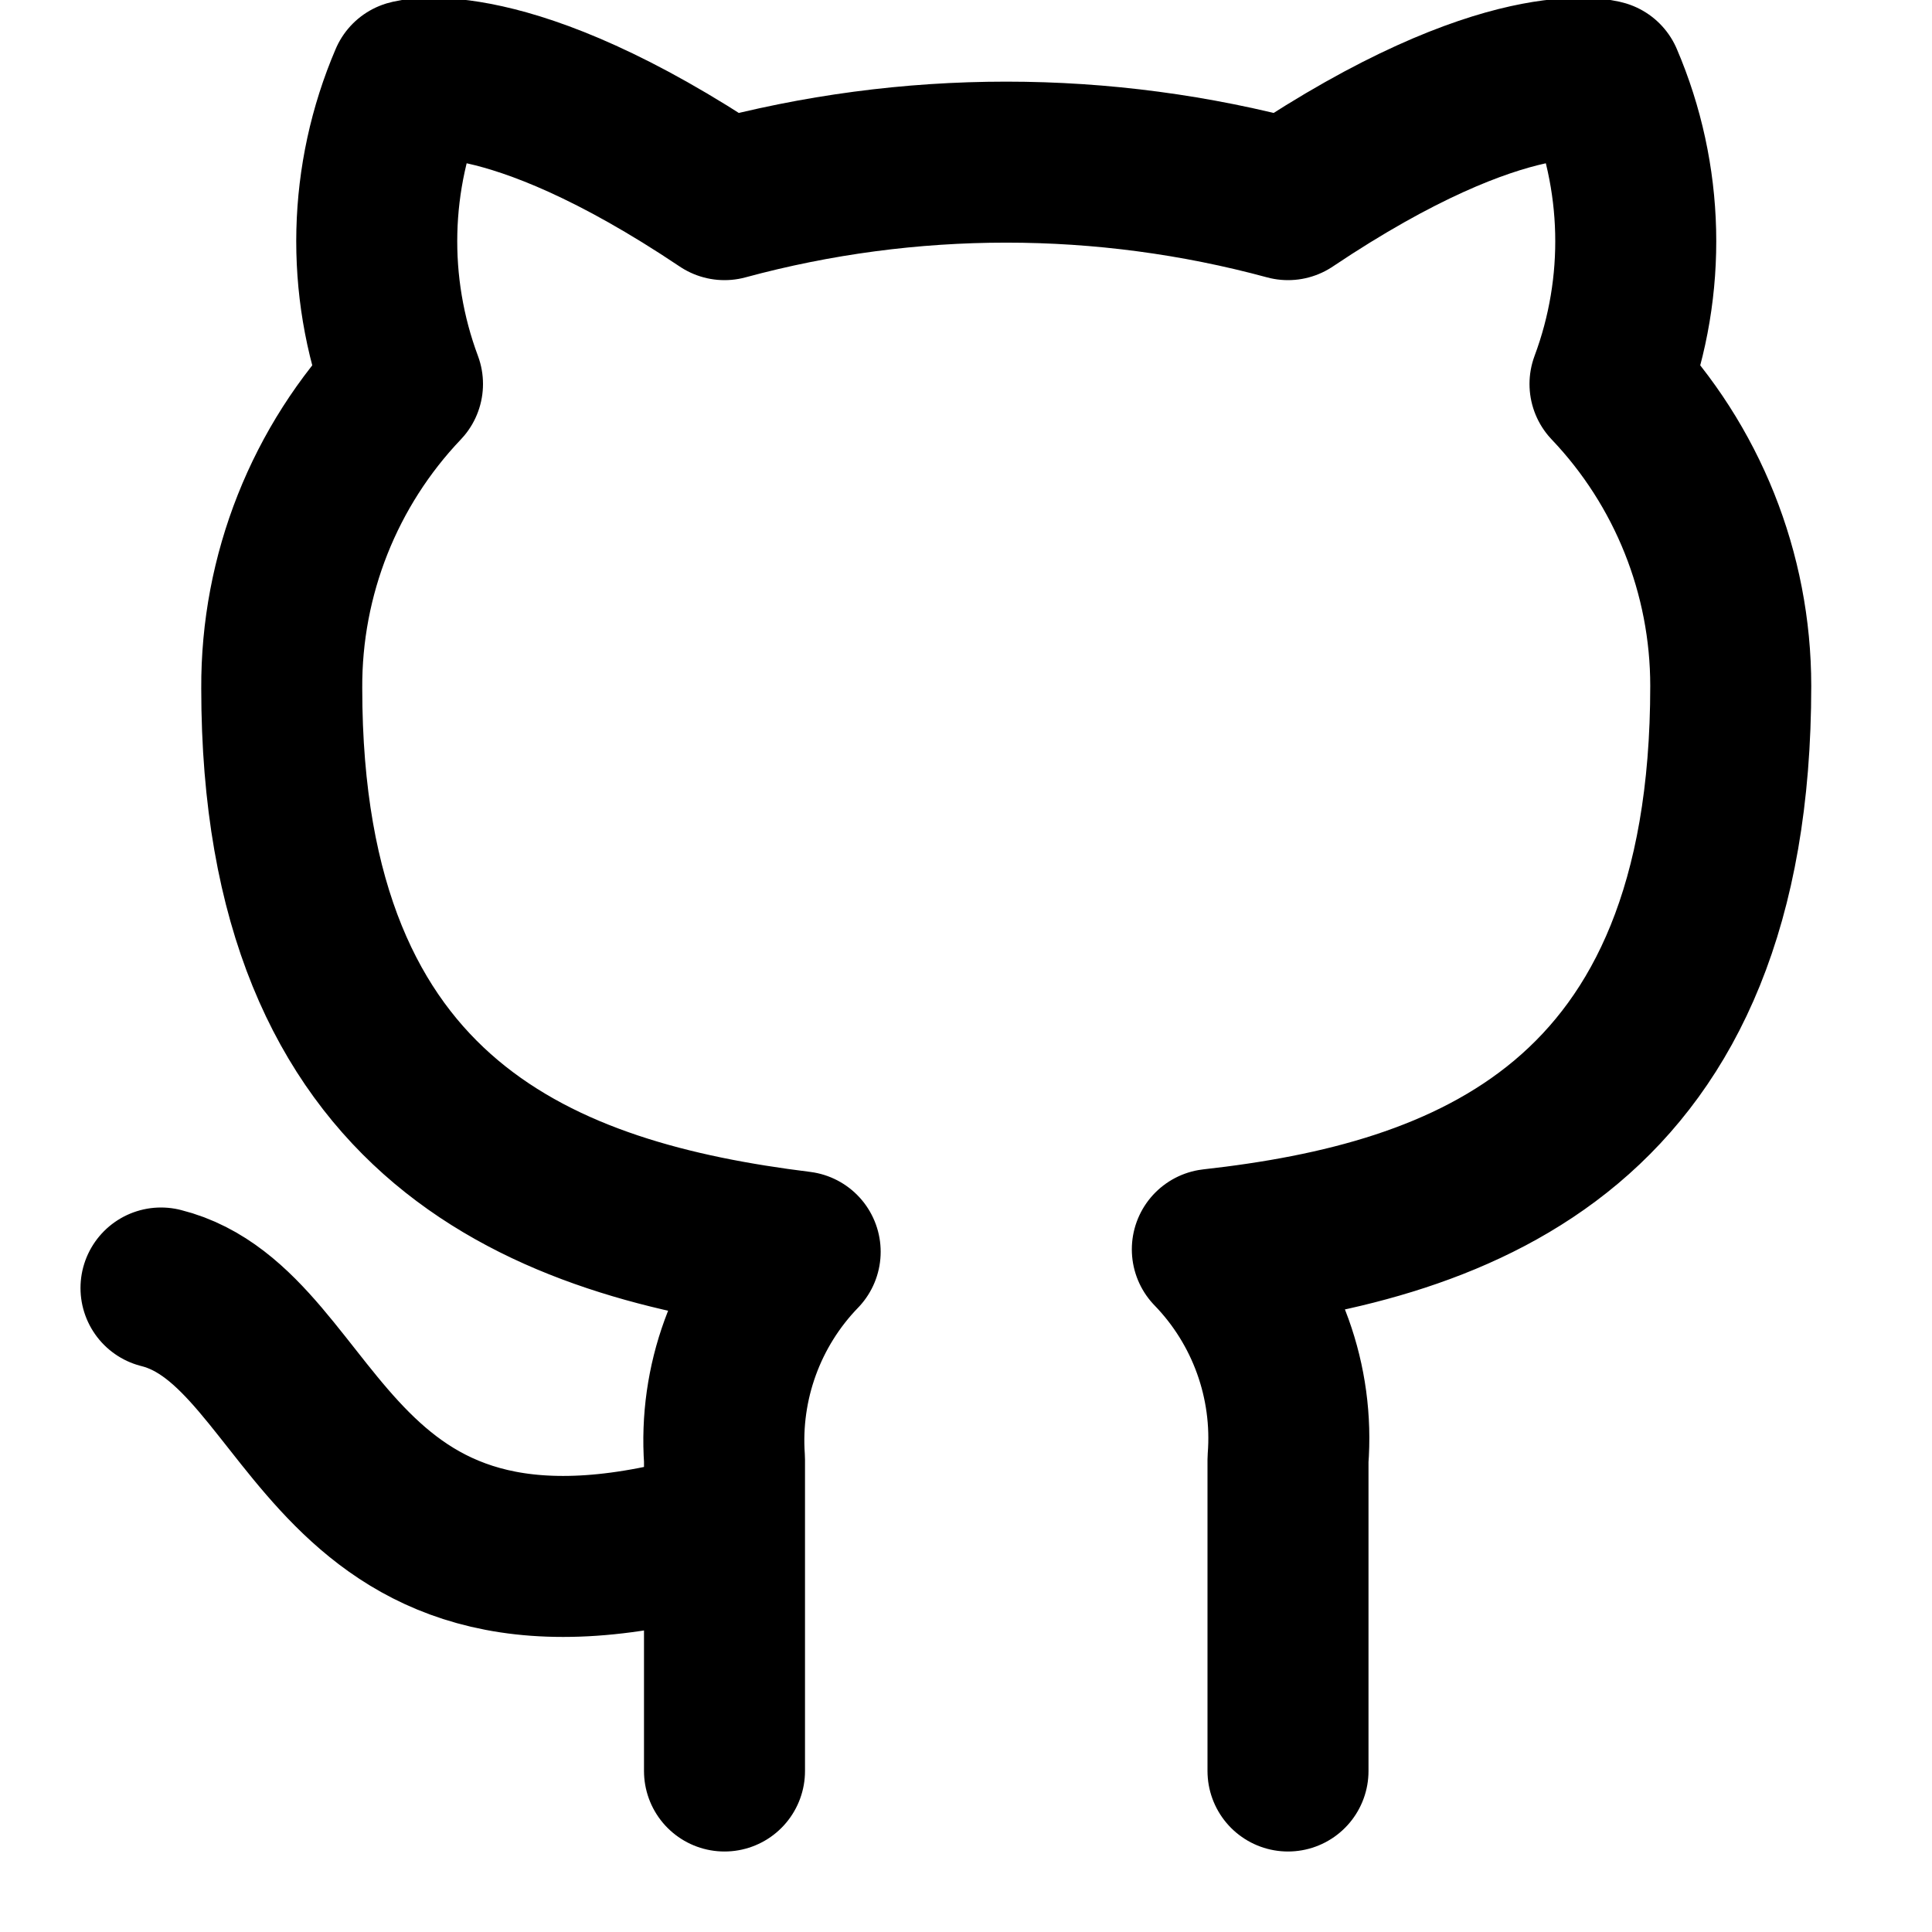
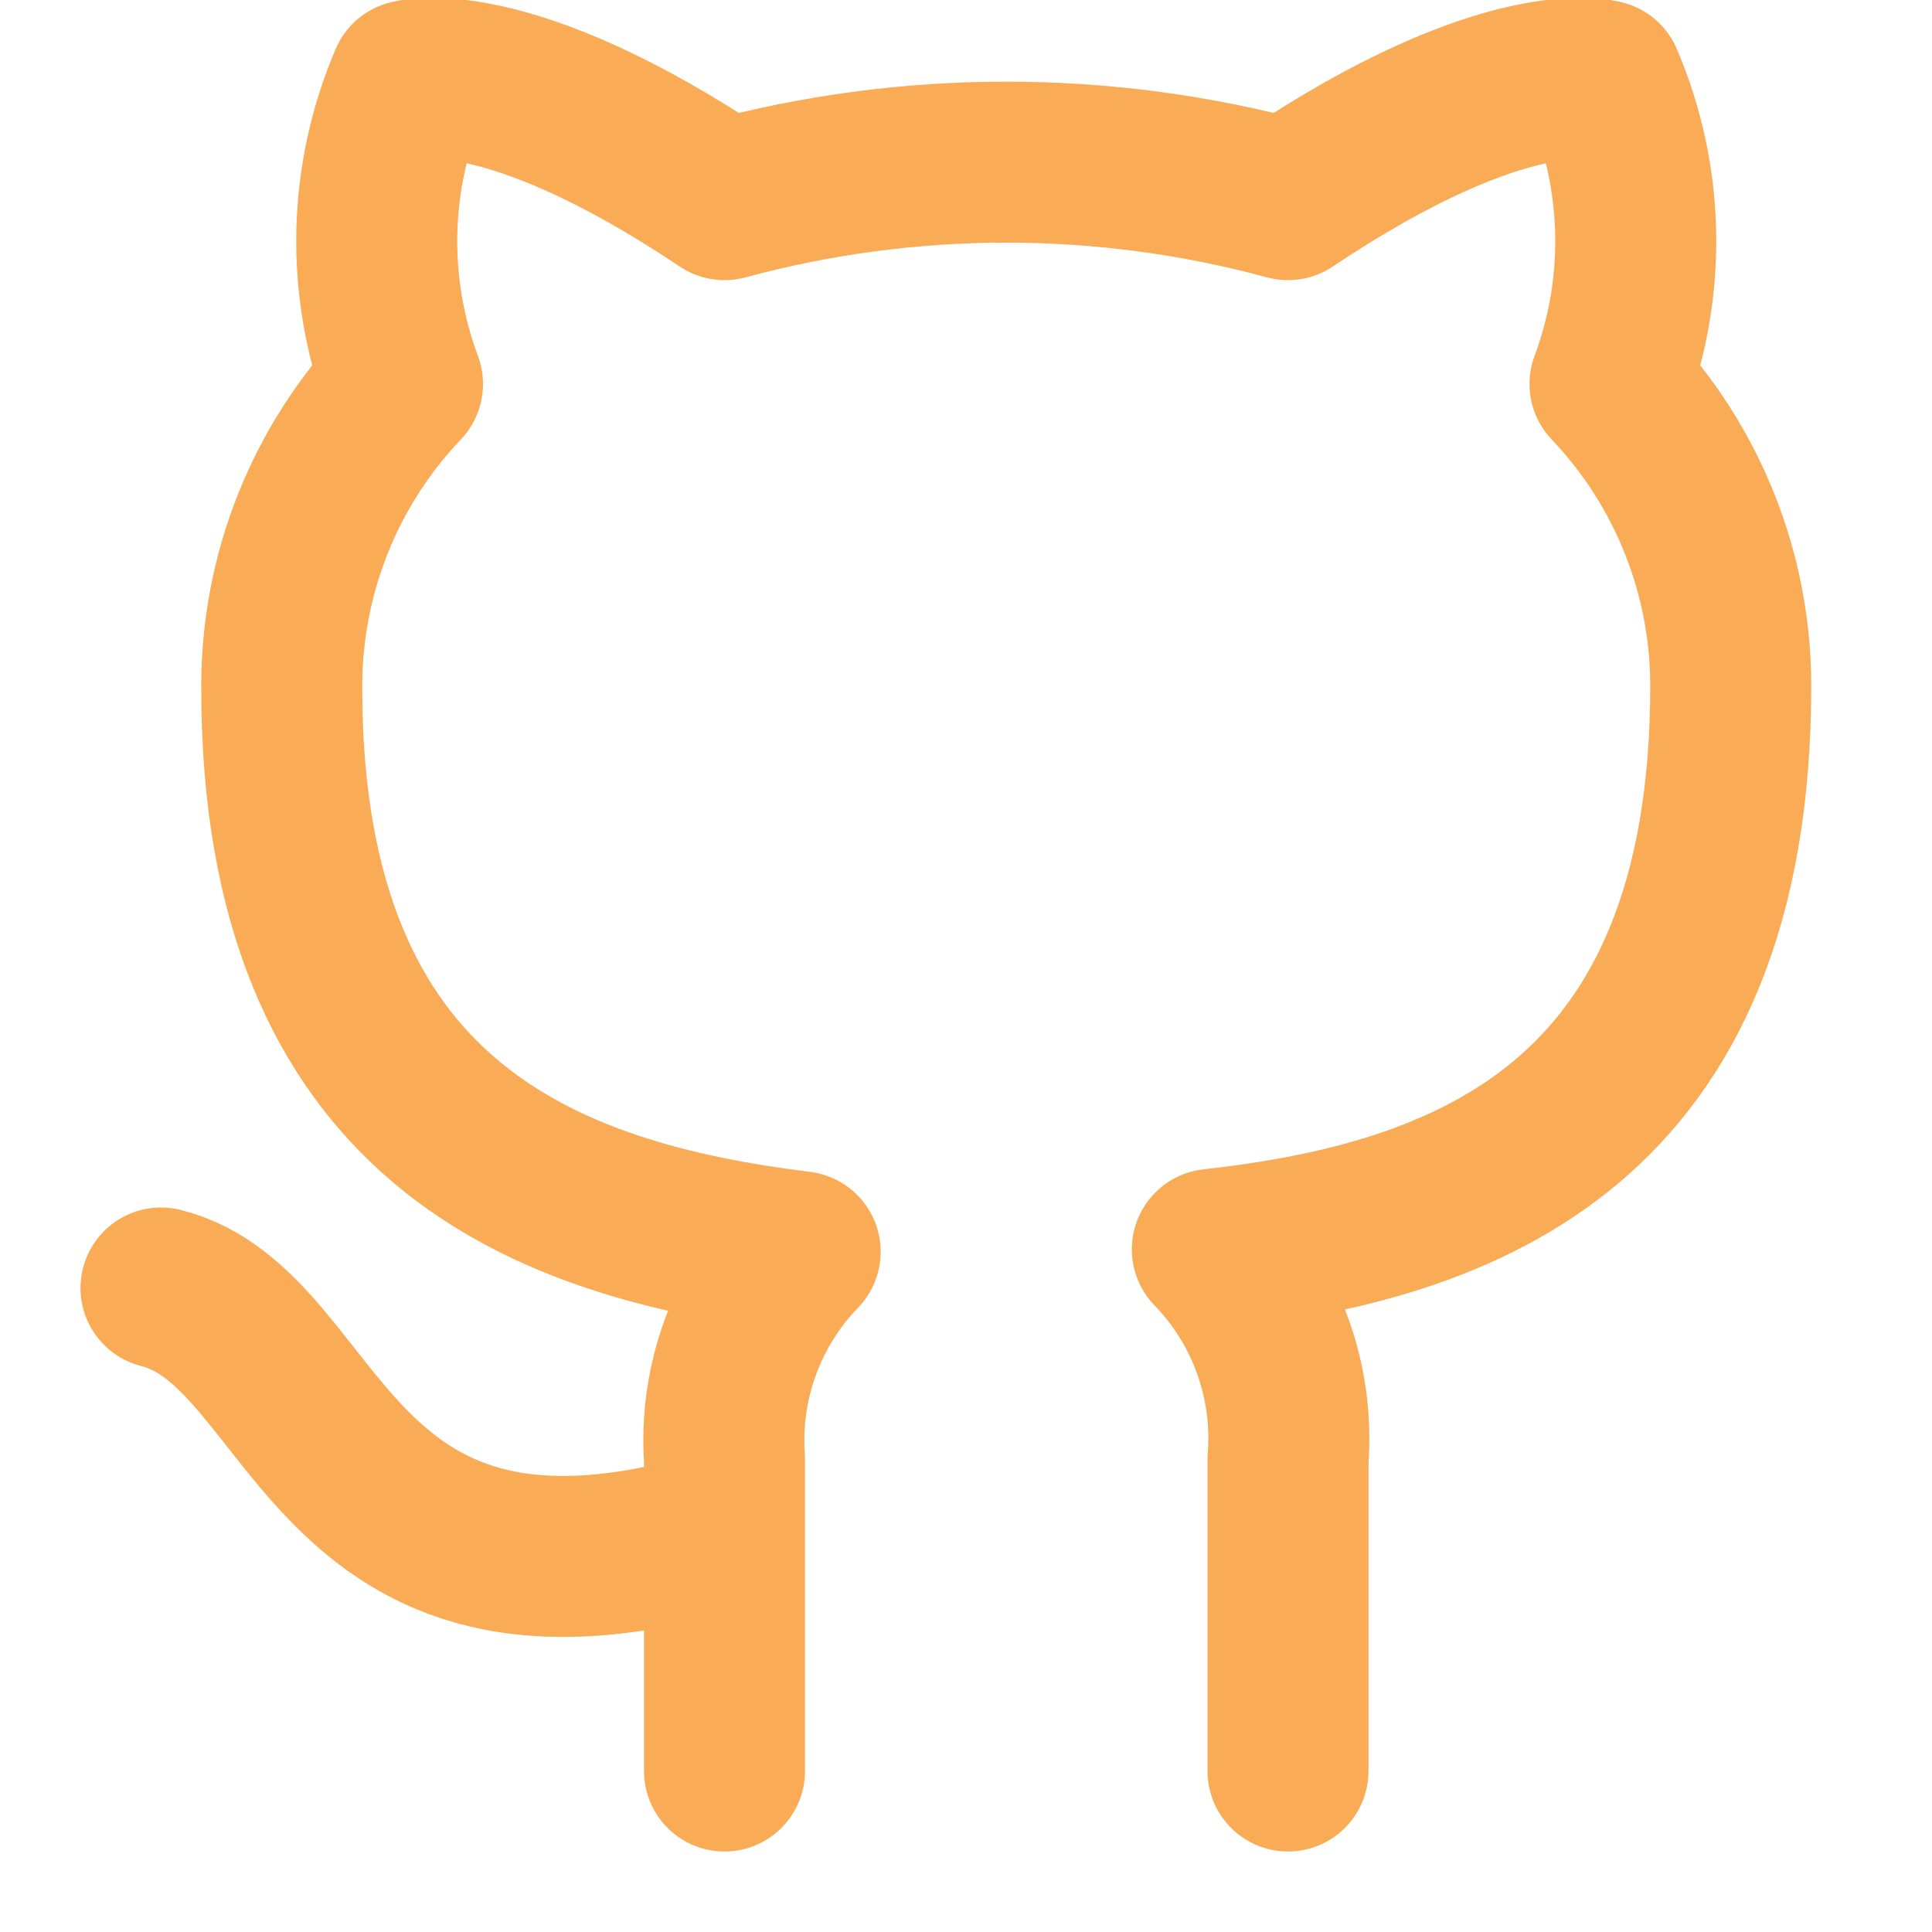
- <svg xmlns="http://www.w3.org/2000/svg" width="24" height="24" viewBox="0 0 24 24" fill="none" stroke="currentColor" stroke-width="2" stroke-linecap="round" stroke-linejoin="round" class="feather feather-github">
+ <svg xmlns="http://www.w3.org/2000/svg" width="24" height="24" viewBox="0 0 24 24" fill="none" stroke="#F9AB55" stroke-width="2" stroke-linecap="round" stroke-linejoin="round" class="feather feather-github">
  <path d="M9 19c-5 1.5-5-2.5-7-3m14 6v-3.87a3.37 3.37 0 0 0-.94-2.61c3.14-.35 6.44-1.54 6.44-7A5.44 5.44 0 0 0 20 4.77 5.07 5.07 0 0 0 19.91 1S18.73.65 16 2.48a13.38 13.38 0 0 0-7 0C6.27.65 5.09 1 5.09 1A5.07 5.07 0 0 0 5 4.77a5.44 5.44 0 0 0-1.5 3.78c0 5.42 3.3 6.61 6.44 7A3.37 3.37 0 0 0 9 18.13V22" />
</svg>
